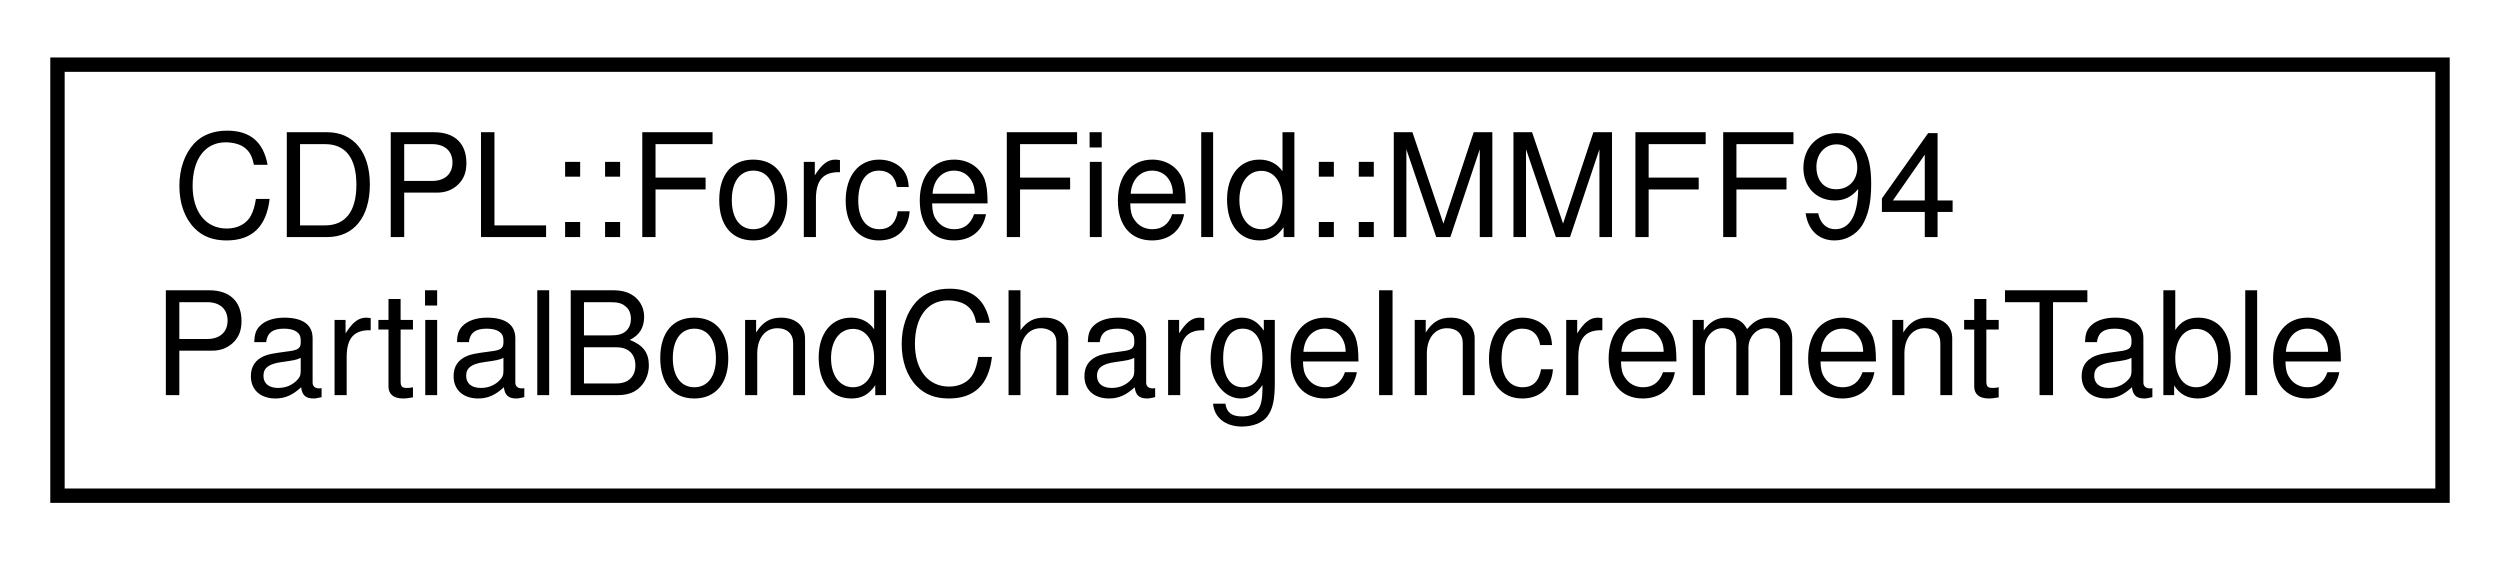
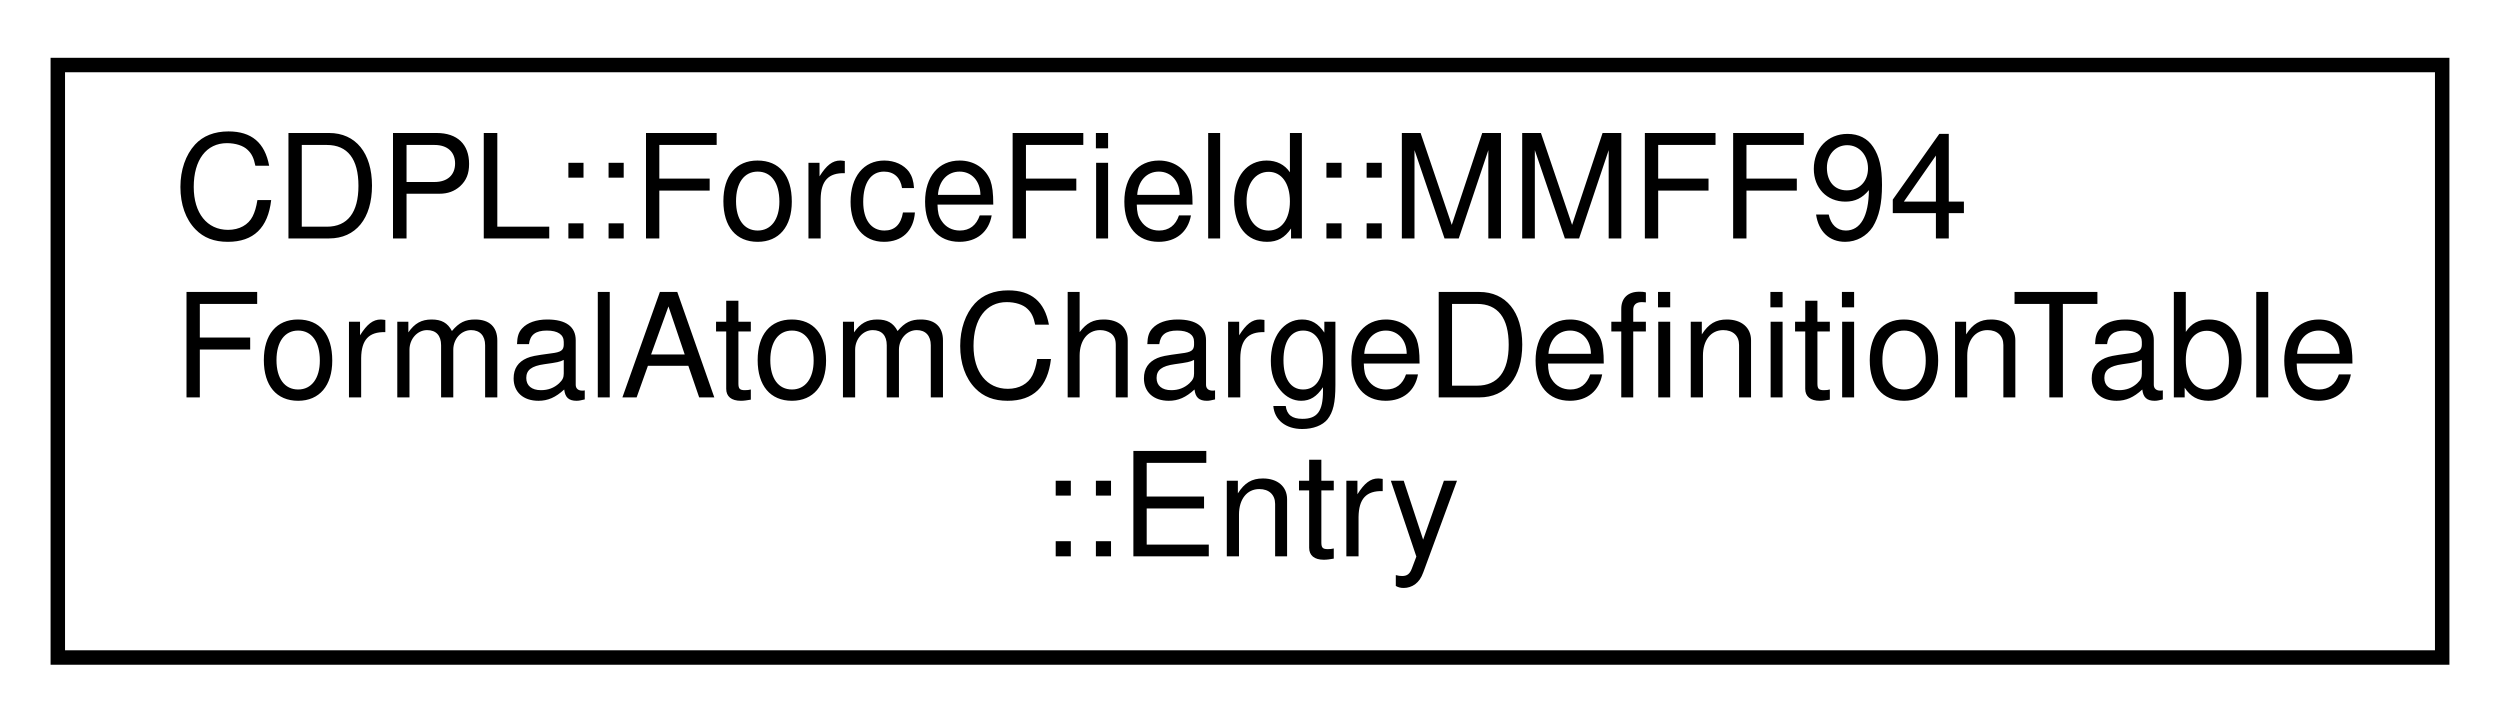
- <svg xmlns="http://www.w3.org/2000/svg" xmlns:xlink="http://www.w3.org/1999/xlink" width="174pt" height="39pt" viewBox="0.00 0.00 174.00 39.00">
-   <g id="graph0" class="graph" transform="scale(1 1) rotate(0) translate(4 35)">
+ <svg xmlns="http://www.w3.org/2000/svg" xmlns:xlink="http://www.w3.org/1999/xlink" width="173pt" height="50pt" viewBox="0.00 0.00 173.00 50.00">
+   <g id="graph0" class="graph" transform="scale(1 1) rotate(0) translate(4 46)">
    <g id="node1" class="node">
      <g id="a_node1">
-         <a xlink:href="classCDPL_1_1ForceField_1_1MMFF94PartialBondChargeIncrementTable.html" target="_top" xlink:title=" ">
-           <polygon fill="none" stroke="black" points="0,-0.5 0,-30.5 166,-30.5 166,-0.5 0,-0.5" />
-           <text text-anchor="start" x="8" y="-18.5" font-family="Helvetica" font-size="10.00">CDPL::ForceField::MMFF94</text>
-           <text text-anchor="middle" x="83" y="-7.5" font-family="Helvetica" font-size="10.00">PartialBondChargeIncrementTable</text>
+         <a xlink:href="classCDPL_1_1ForceField_1_1MMFF94FormalAtomChargeDefinitionTable_1_1Entry.html" target="_top" xlink:title=" ">
+           <polygon fill="none" stroke="black" points="0,-0.5 0,-41.5 165,-41.5 165,-0.5 0,-0.5" />
+           <text text-anchor="start" x="8" y="-29.5" font-family="Helvetica" font-size="10.00">CDPL::ForceField::MMFF94</text>
+           <text text-anchor="start" x="8" y="-18.5" font-family="Helvetica" font-size="10.00">FormalAtomChargeDefinitionTable</text>
+           <text text-anchor="middle" x="82.5" y="-7.5" font-family="Helvetica" font-size="10.00">::Entry</text>
        </a>
      </g>
    </g>
  </g>
</svg>
